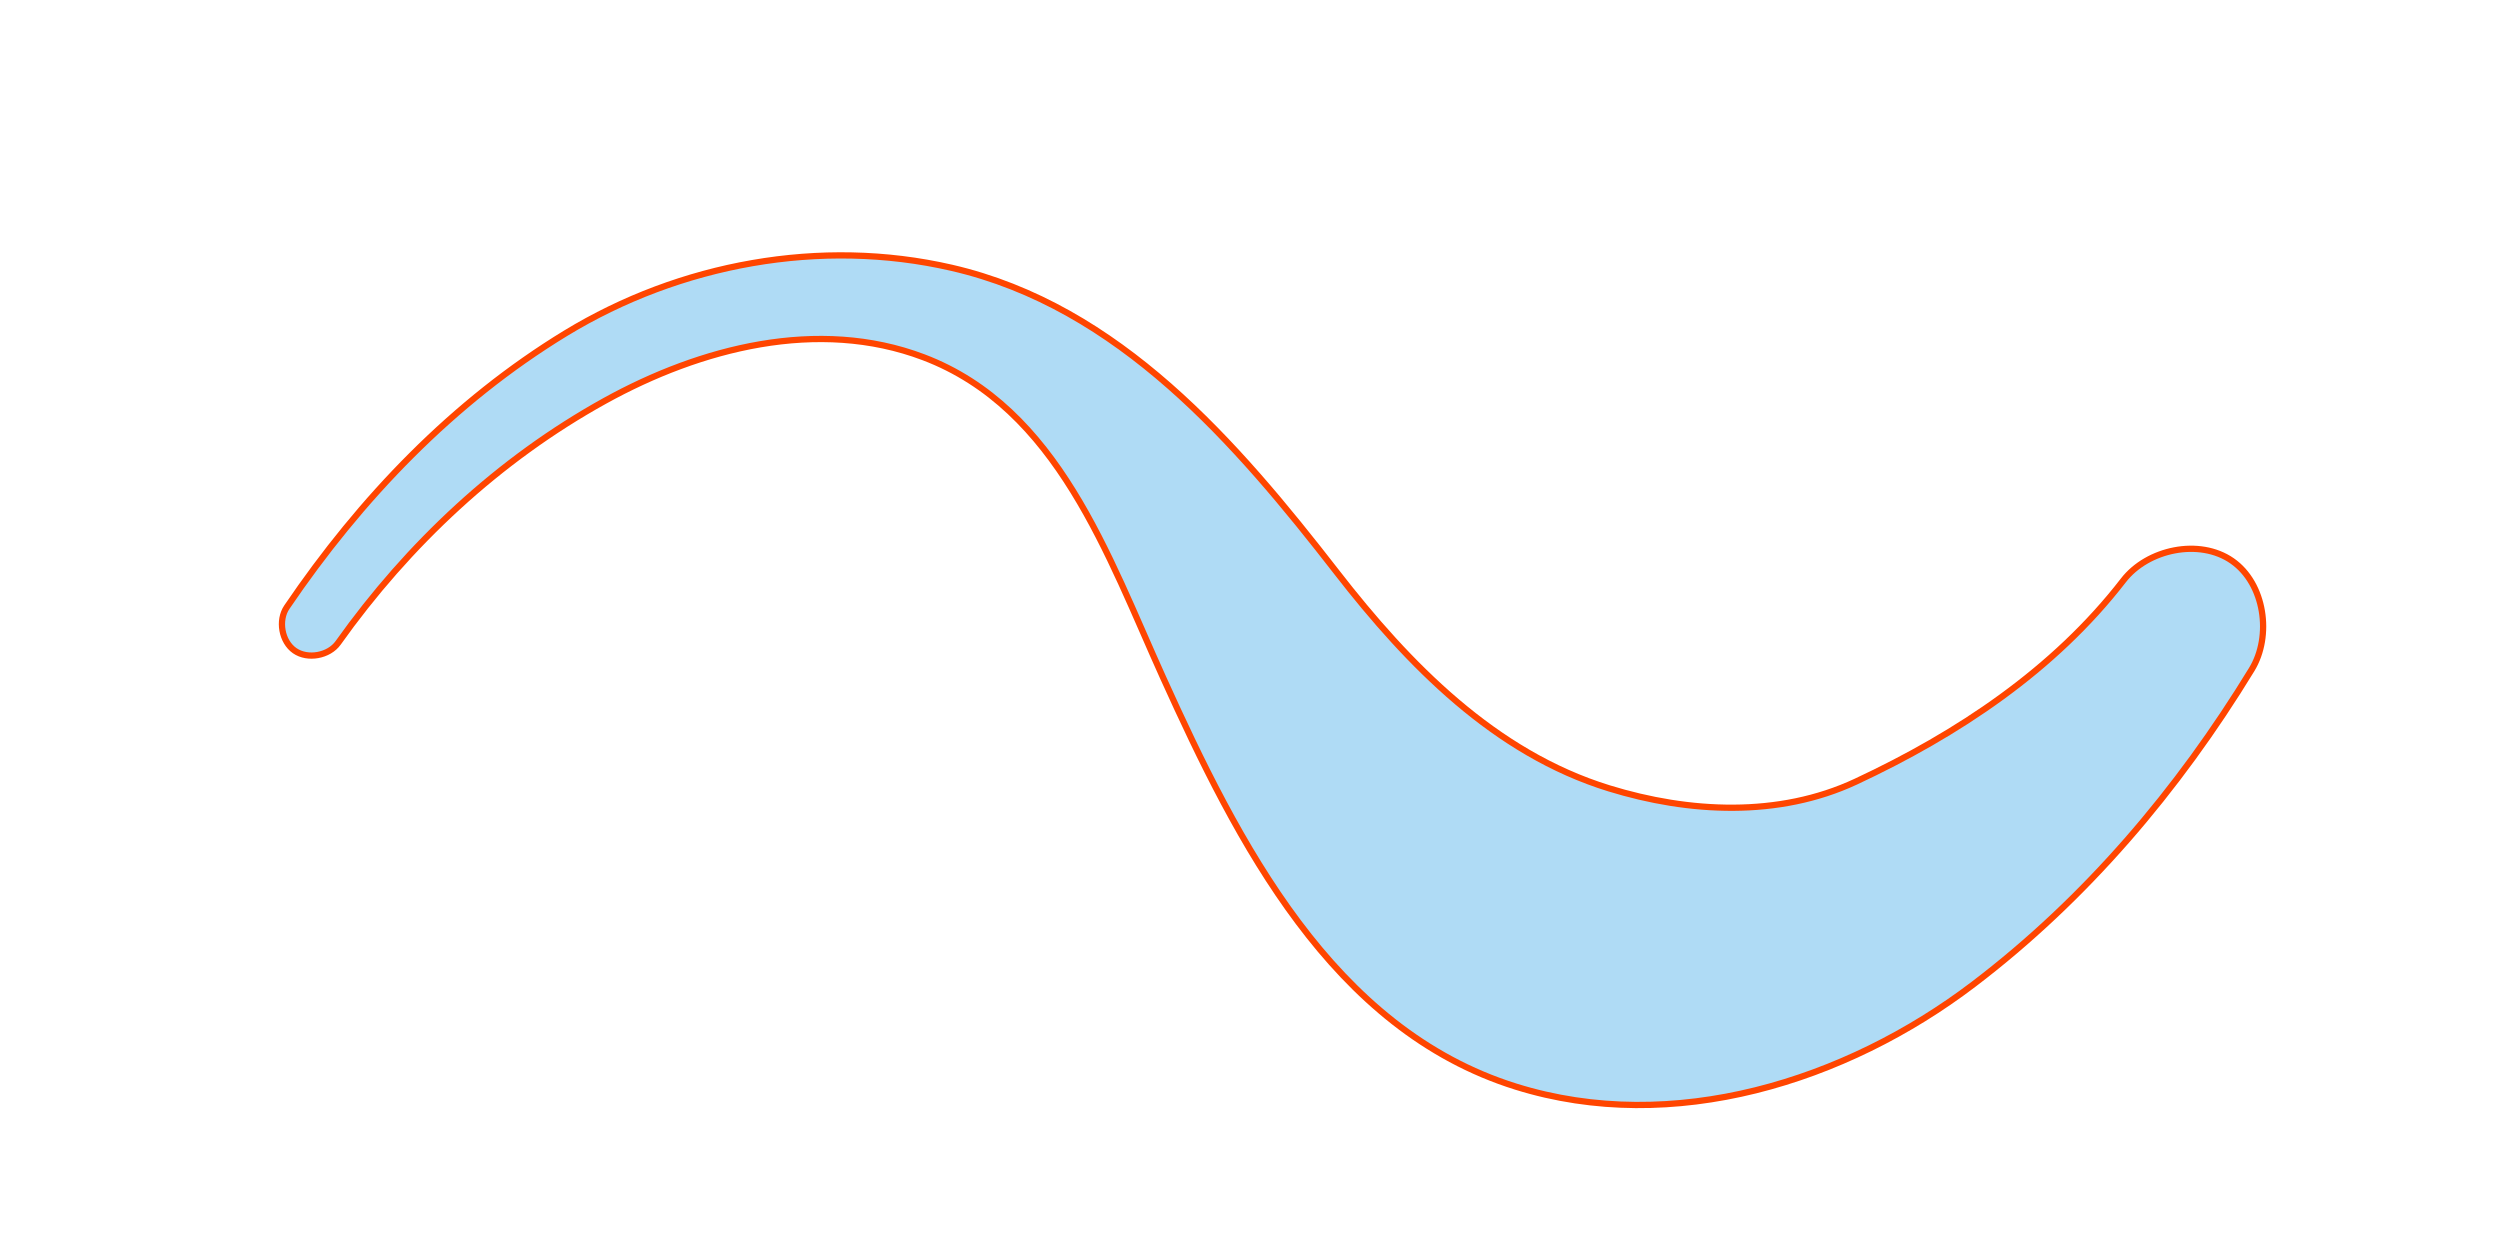
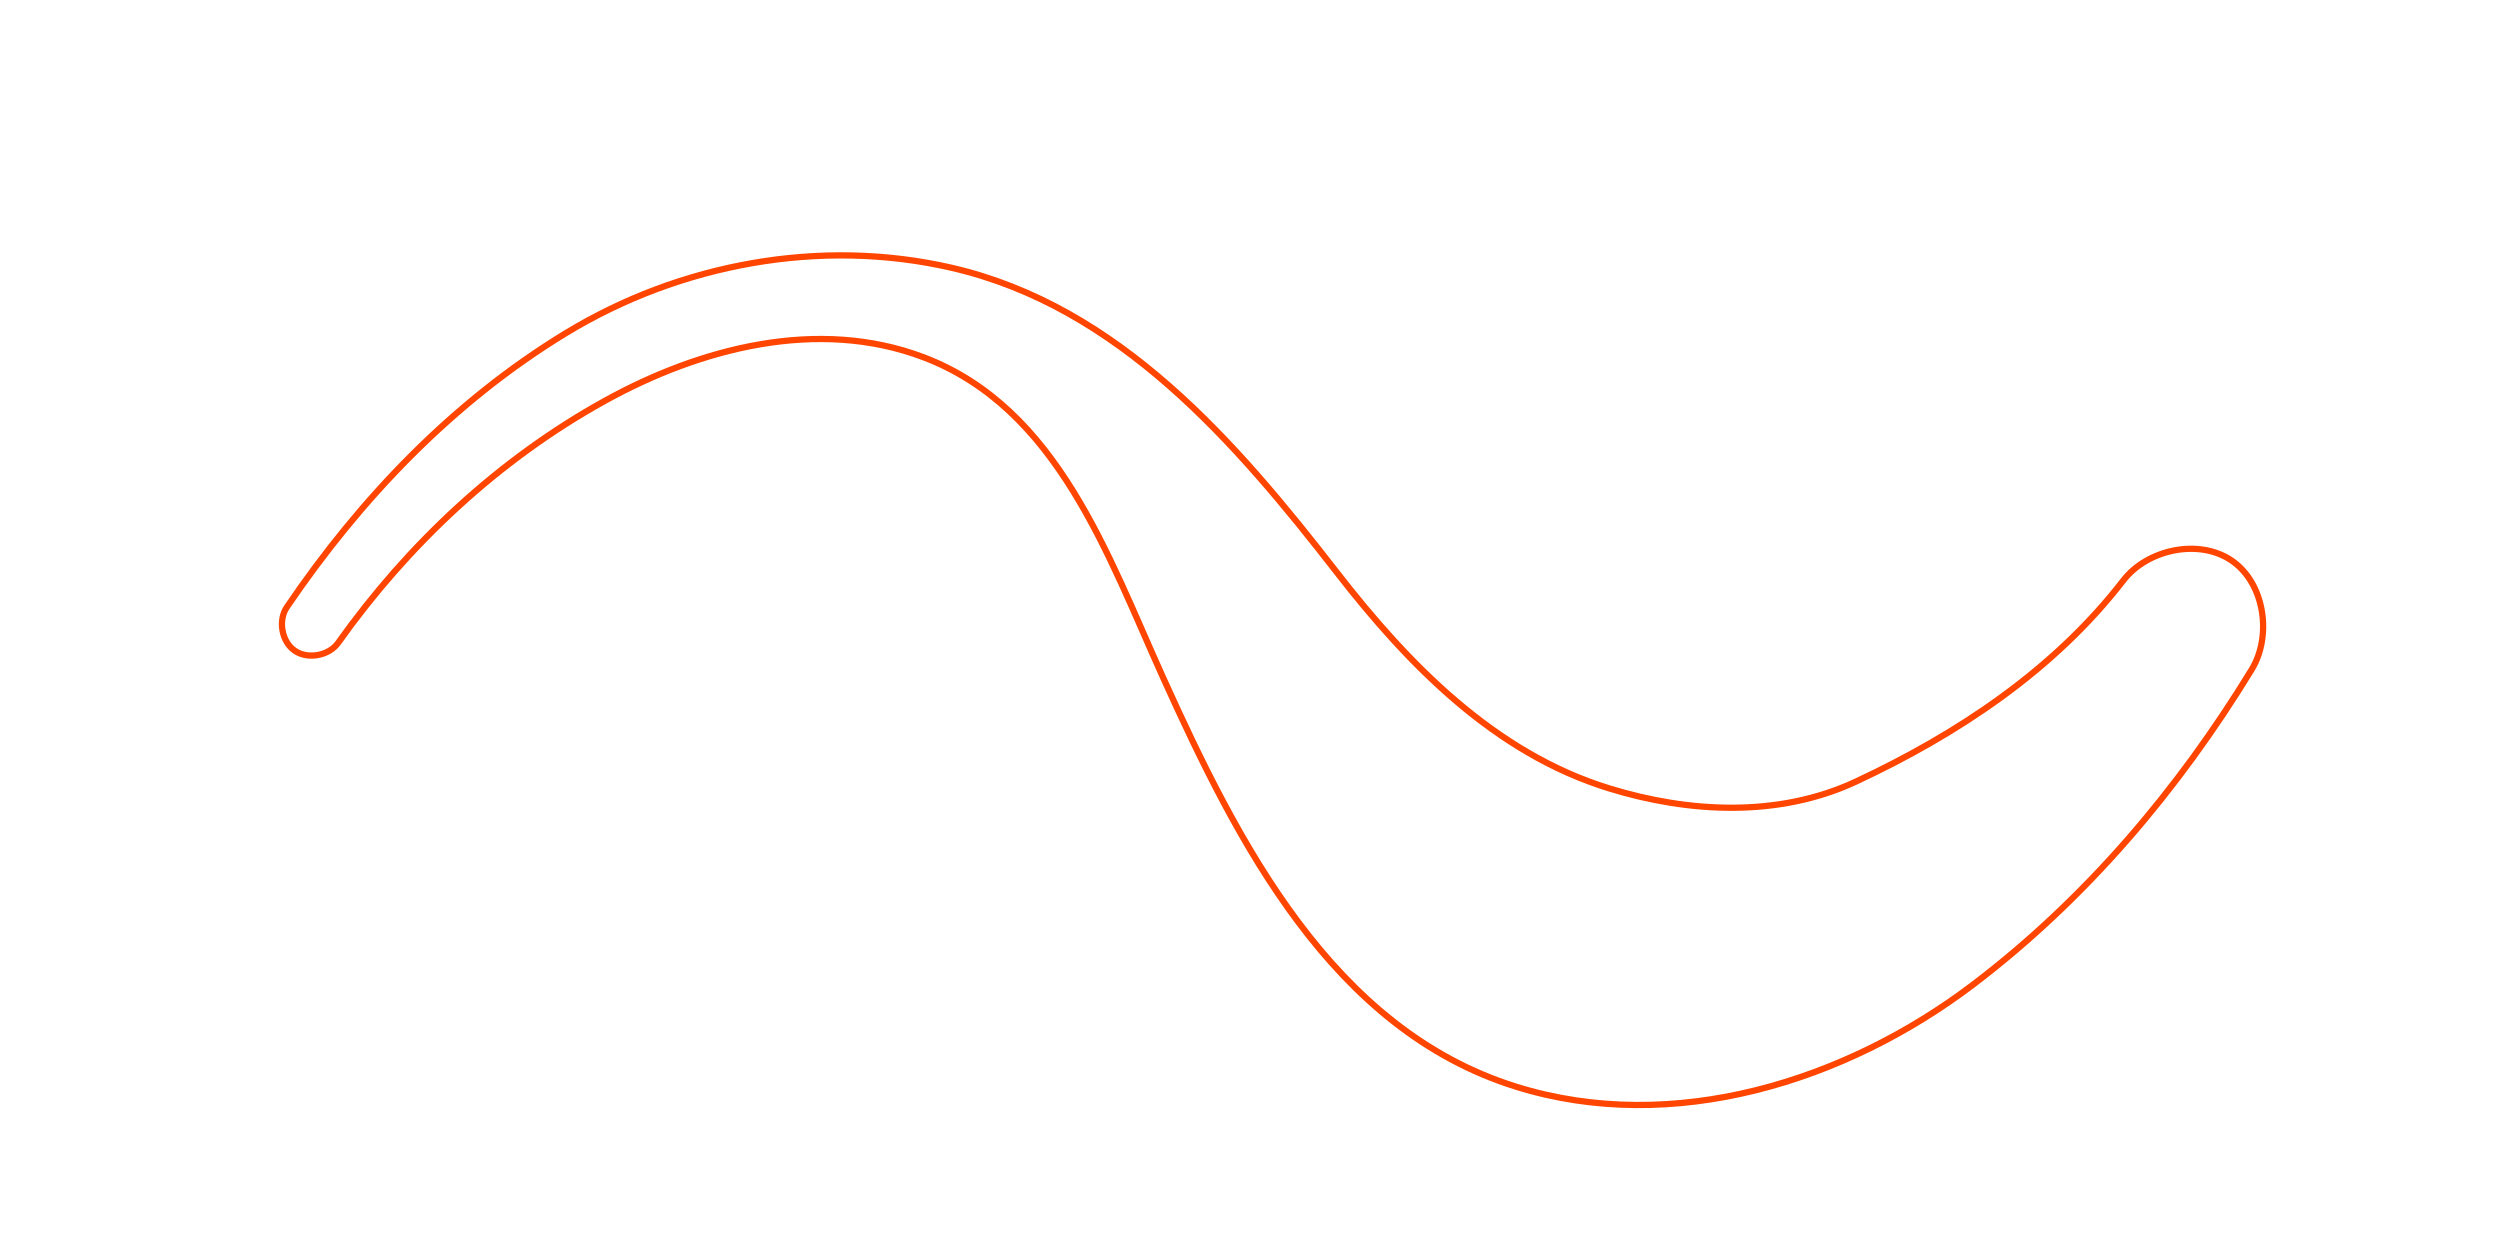
<svg xmlns="http://www.w3.org/2000/svg" viewBox="0 0 400 200" width="400" height="200">
-   <path d="M90.527,53.308C108.794,42.191 131.31,38.021 152.237,42.841C179.076,49.024 197.795,70.841 213.915,91.608C225.334,106.318 239.128,120.489 257.456,126.138C270.226,130.073 284.581,130.834 296.949,125.055C313.216,117.455 328.636,107.237 339.737,92.865C343.599,87.863 351.899,86.096 357.135,89.737C362.373,93.378 363.551,101.75 360.263,107.135C348.523,126.366 333.735,143.835 315.735,157.51C295.32,173.02 267.668,181.713 242.544,173.862C213.081,164.656 198.014,134.727 186.085,108.392C177.285,88.965 169.247,65.305 147.763,57.159C130.884,50.759 112.04,55.692 96.789,64.127C79.787,73.529 65.331,87.065 54.105,102.854C52.632,104.927 49.238,105.56 47.146,104.105C45.054,102.651 44.467,99.25 45.895,97.146C57.679,79.779 72.499,64.279 90.527,53.308Z" fill="#AFDBF5" stroke="orangered" stroke-width="1" />
+   <path d="M90.527,53.308C108.794,42.191 131.31,38.021 152.237,42.841C179.076,49.024 197.795,70.841 213.915,91.608C225.334,106.318 239.128,120.489 257.456,126.138C270.226,130.073 284.581,130.834 296.949,125.055C313.216,117.455 328.636,107.237 339.737,92.865C343.599,87.863 351.899,86.096 357.135,89.737C362.373,93.378 363.551,101.75 360.263,107.135C348.523,126.366 333.735,143.835 315.735,157.51C295.32,173.02 267.668,181.713 242.544,173.862C213.081,164.656 198.014,134.727 186.085,108.392C177.285,88.965 169.247,65.305 147.763,57.159C130.884,50.759 112.04,55.692 96.789,64.127C79.787,73.529 65.331,87.065 54.105,102.854C52.632,104.927 49.238,105.56 47.146,104.105C45.054,102.651 44.467,99.25 45.895,97.146C57.679,79.779 72.499,64.279 90.527,53.308Z" fill="none" stroke="orangered" stroke-width="1" />
</svg>
